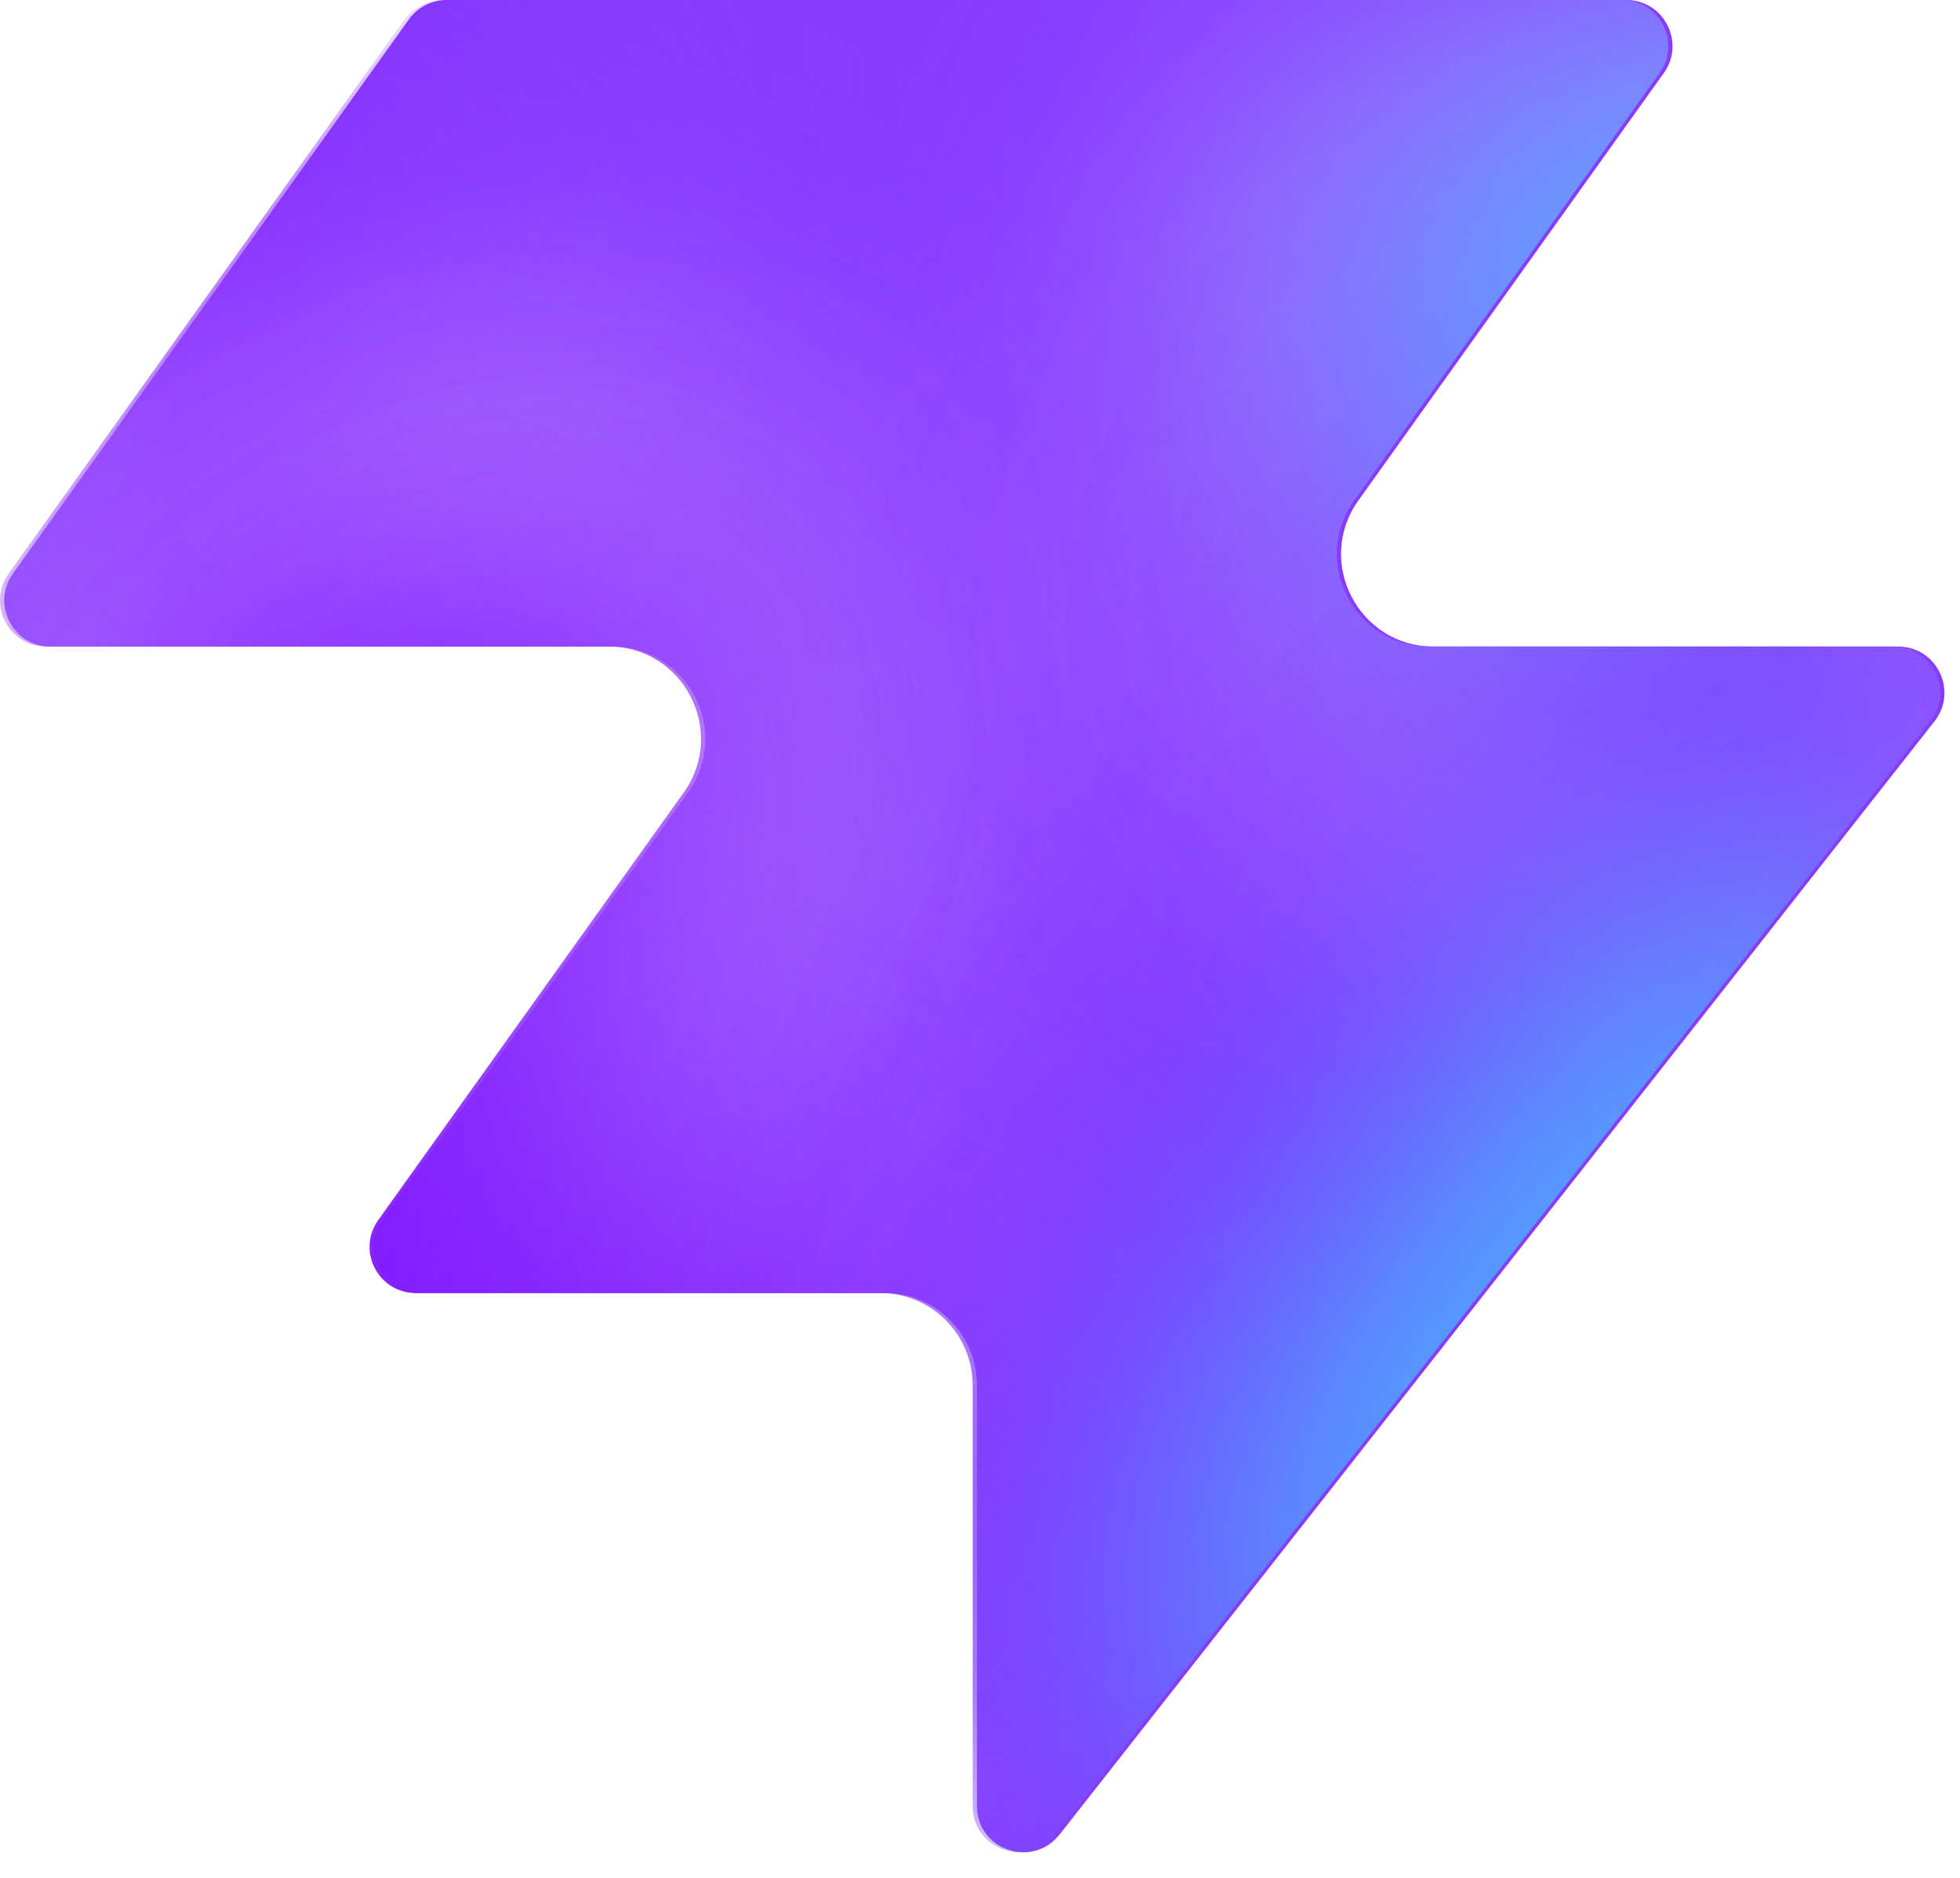
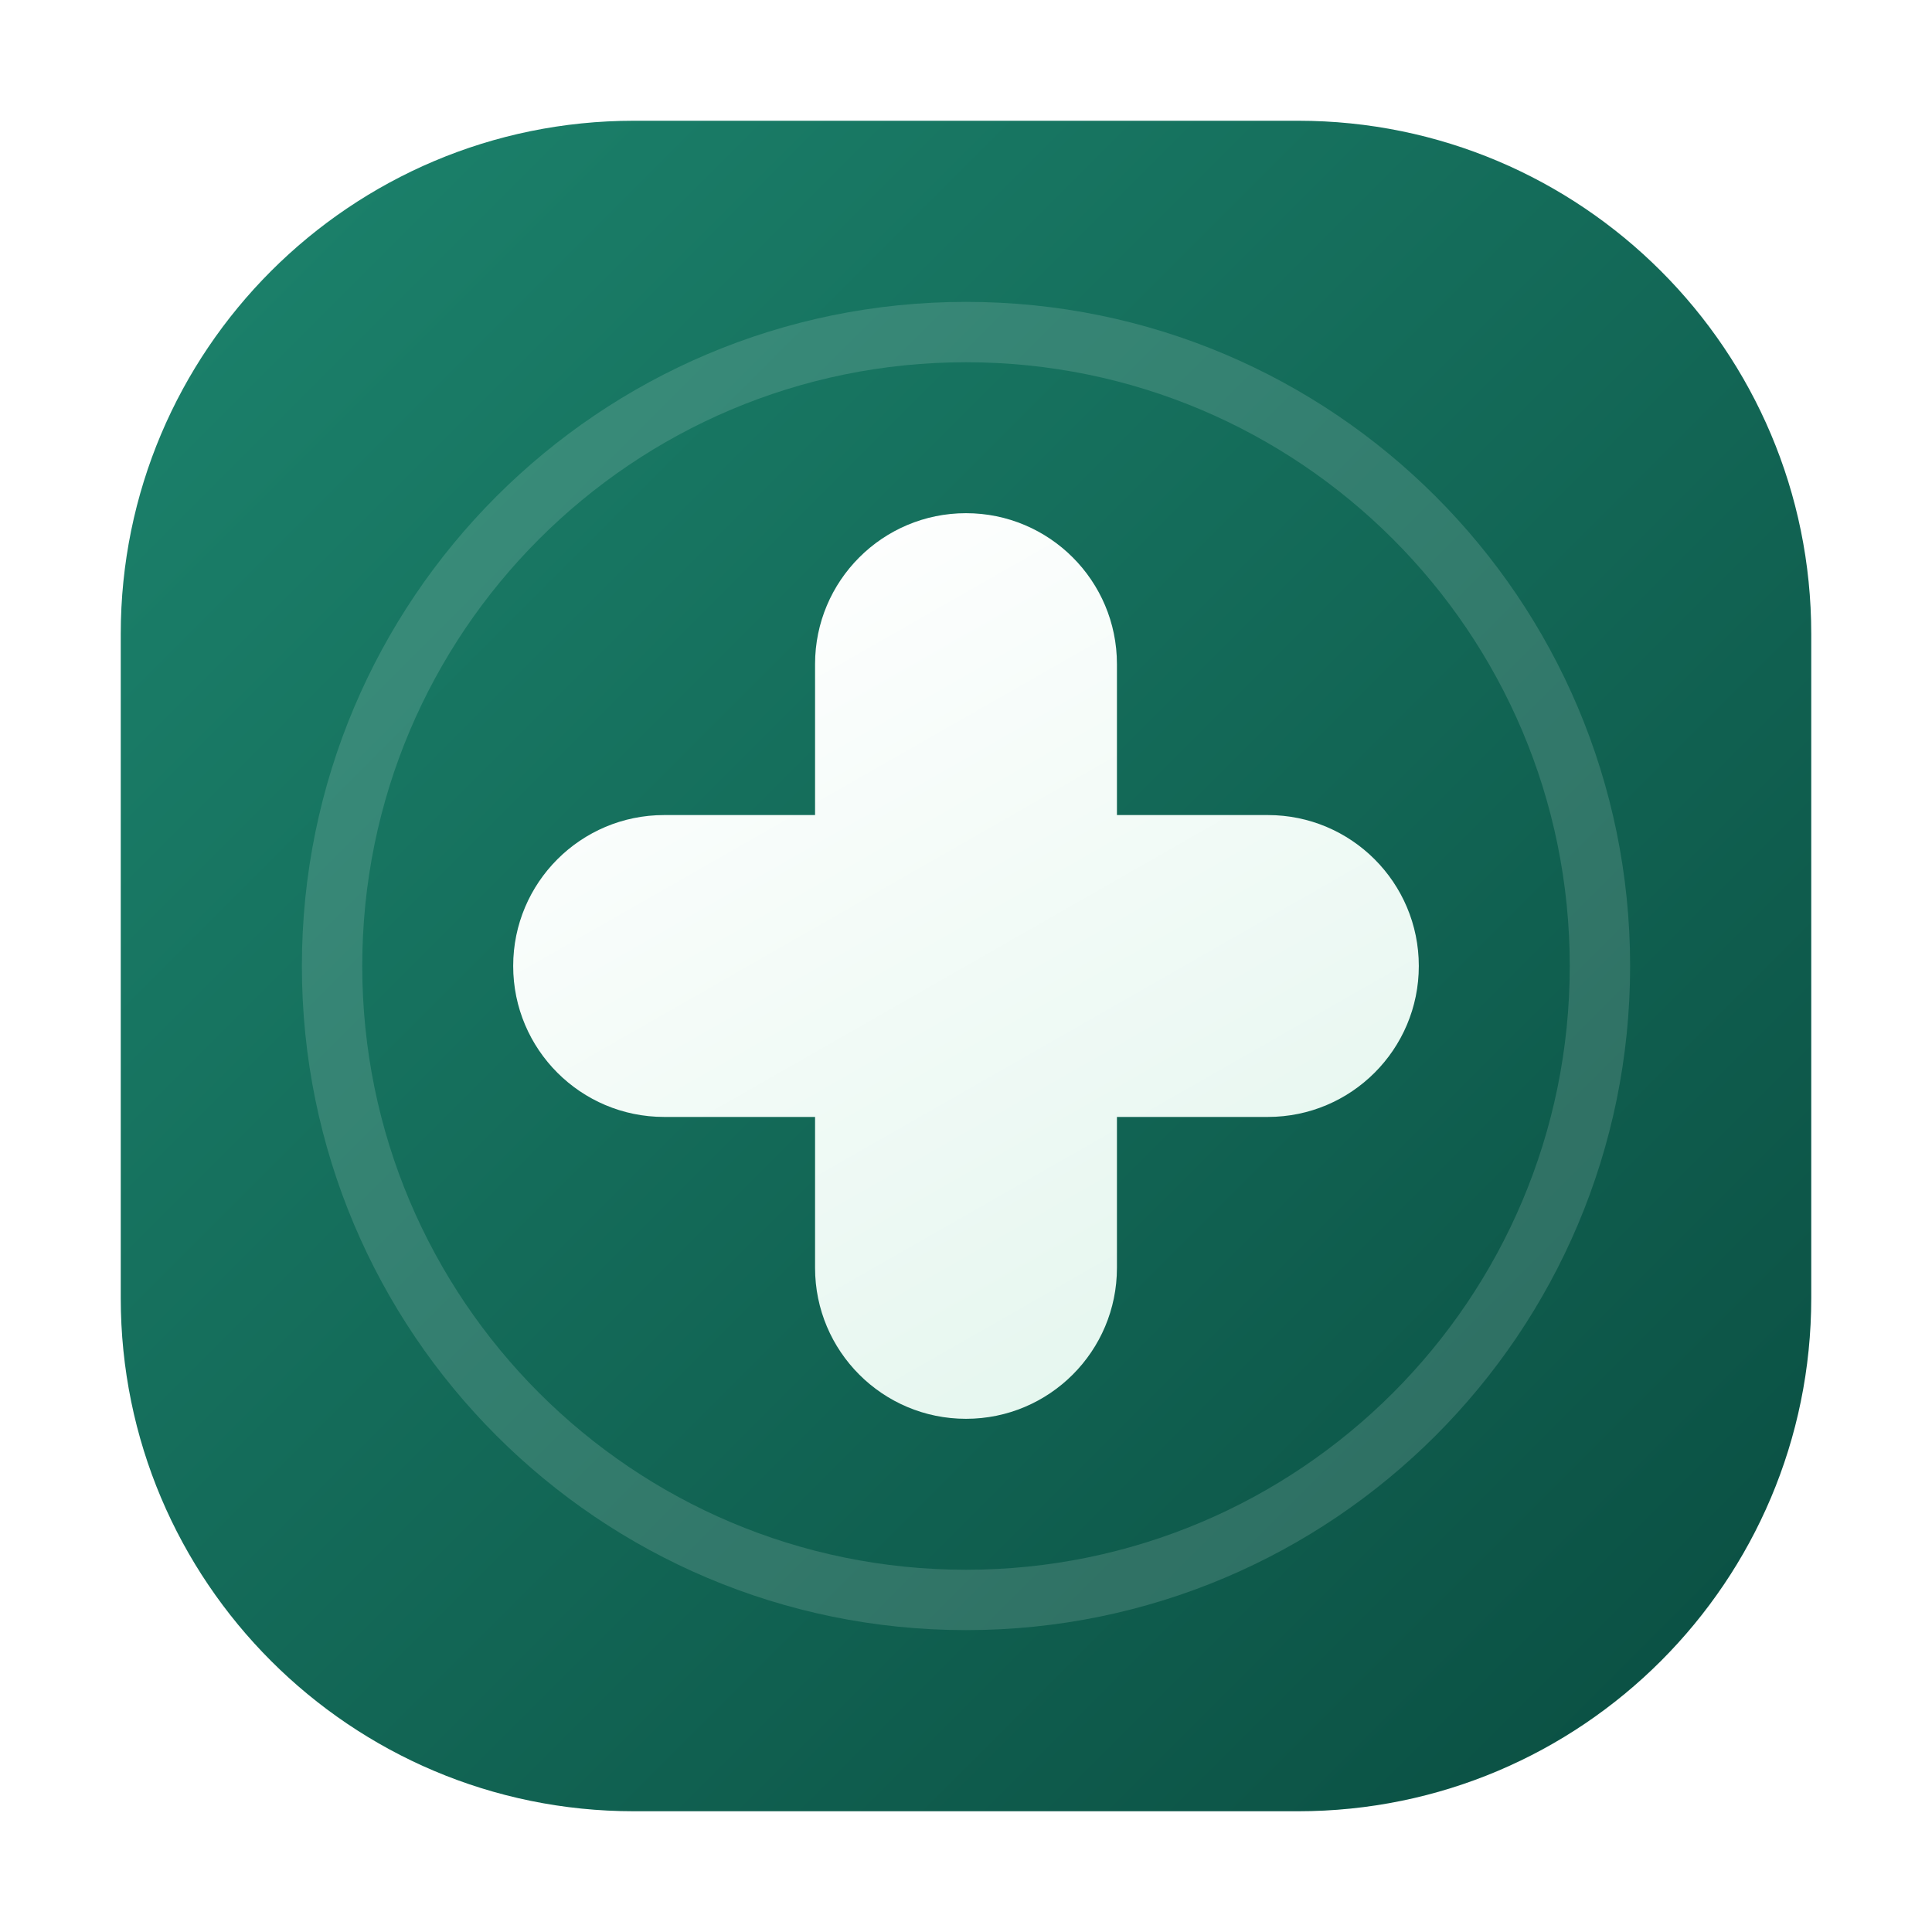
- <svg xmlns="http://www.w3.org/2000/svg" width="48" height="46" fill="none" viewBox="0 0 48 46">
-   <path fill="#863bff" d="M25.946 44.938c-.664.845-2.021.375-2.021-.698V33.937a2.26 2.26 0 0 0-2.262-2.262H10.287c-.92 0-1.456-1.04-.92-1.788l7.48-10.471c1.07-1.497 0-3.578-1.842-3.578H1.237c-.92 0-1.456-1.04-.92-1.788L10.013.474c.214-.297.556-.474.92-.474h28.894c.92 0 1.456 1.04.92 1.788l-7.48 10.471c-1.07 1.498 0 3.579 1.842 3.579h11.377c.943 0 1.473 1.088.89 1.83L25.947 44.94z" style="fill:#863bff;fill:color(display-p3 .525 .23 1);fill-opacity:1" />
-   <mask id="a" width="48" height="46" x="0" y="0" maskUnits="userSpaceOnUse" style="mask-type:alpha">
-     <path fill="#000" d="M25.842 44.938c-.664.844-2.021.375-2.021-.698V33.937a2.26 2.26 0 0 0-2.262-2.262H10.183c-.92 0-1.456-1.04-.92-1.788l7.48-10.471c1.07-1.498 0-3.579-1.842-3.579H1.133c-.92 0-1.456-1.04-.92-1.787L9.91.473c.214-.297.556-.474.92-.474h28.894c.92 0 1.456 1.04.92 1.788l-7.48 10.471c-1.07 1.498 0 3.578 1.842 3.578h11.377c.943 0 1.473 1.088.89 1.832L25.843 44.94z" style="fill:#000;fill-opacity:1" />
-   </mask>
-   <g mask="url(#a)">
-     <g filter="url(#b)">
-       <ellipse cx="5.508" cy="14.704" fill="#ede6ff" rx="5.508" ry="14.704" style="fill:#ede6ff;fill:color(display-p3 .927 .903 1);fill-opacity:1" transform="matrix(.00324 1 1 -.00324 -4.47 31.516)" />
-     </g>
-     <g filter="url(#c)">
-       <ellipse cx="10.399" cy="29.851" fill="#ede6ff" rx="10.399" ry="29.851" style="fill:#ede6ff;fill:color(display-p3 .927 .903 1);fill-opacity:1" transform="matrix(.00324 1 1 -.00324 -39.328 7.883)" />
-     </g>
-     <g filter="url(#d)">
-       <ellipse cx="5.508" cy="30.487" fill="#7e14ff" rx="5.508" ry="30.487" style="fill:#7e14ff;fill:color(display-p3 .492 .077 1);fill-opacity:1" transform="rotate(89.814 -25.913 -14.639)scale(1 -1)" />
-     </g>
-     <g filter="url(#e)">
-       <ellipse cx="5.508" cy="30.599" fill="#7e14ff" rx="5.508" ry="30.599" style="fill:#7e14ff;fill:color(display-p3 .492 .077 1);fill-opacity:1" transform="rotate(89.814 -32.644 -3.334)scale(1 -1)" />
-     </g>
-     <g filter="url(#f)">
-       <ellipse cx="5.508" cy="30.599" fill="#7e14ff" rx="5.508" ry="30.599" style="fill:#7e14ff;fill:color(display-p3 .492 .077 1);fill-opacity:1" transform="matrix(.00324 1 1 -.00324 -34.34 30.47)" />
-     </g>
-     <g filter="url(#g)">
-       <ellipse cx="14.072" cy="22.078" fill="#ede6ff" rx="14.072" ry="22.078" style="fill:#ede6ff;fill:color(display-p3 .927 .903 1);fill-opacity:1" transform="rotate(93.35 24.506 48.493)scale(-1 1)" />
-     </g>
-     <g filter="url(#h)">
-       <ellipse cx="3.47" cy="21.501" fill="#7e14ff" rx="3.47" ry="21.501" style="fill:#7e14ff;fill:color(display-p3 .492 .077 1);fill-opacity:1" transform="rotate(89.009 28.708 47.59)scale(-1 1)" />
-     </g>
-     <g filter="url(#i)">
-       <ellipse cx="3.47" cy="21.501" fill="#7e14ff" rx="3.47" ry="21.501" style="fill:#7e14ff;fill:color(display-p3 .492 .077 1);fill-opacity:1" transform="rotate(89.009 28.708 47.59)scale(-1 1)" />
-     </g>
-     <g filter="url(#j)">
-       <ellipse cx=".387" cy="8.972" fill="#7e14ff" rx="4.407" ry="29.108" style="fill:#7e14ff;fill:color(display-p3 .492 .077 1);fill-opacity:1" transform="rotate(39.51 .387 8.972)" />
-     </g>
-     <g filter="url(#k)">
-       <ellipse cx="47.523" cy="-6.092" fill="#7e14ff" rx="4.407" ry="29.108" style="fill:#7e14ff;fill:color(display-p3 .492 .077 1);fill-opacity:1" transform="rotate(37.892 47.523 -6.092)" />
-     </g>
-     <g filter="url(#l)">
-       <ellipse cx="41.412" cy="6.333" fill="#47bfff" rx="5.971" ry="9.665" style="fill:#47bfff;fill:color(display-p3 .28 .748 1);fill-opacity:1" transform="rotate(37.892 41.412 6.333)" />
-     </g>
-     <g filter="url(#m)">
-       <ellipse cx="-1.879" cy="38.332" fill="#7e14ff" rx="4.407" ry="29.108" style="fill:#7e14ff;fill:color(display-p3 .492 .077 1);fill-opacity:1" transform="rotate(37.892 -1.88 38.332)" />
-     </g>
-     <g filter="url(#n)">
-       <ellipse cx="-1.879" cy="38.332" fill="#7e14ff" rx="4.407" ry="29.108" style="fill:#7e14ff;fill:color(display-p3 .492 .077 1);fill-opacity:1" transform="rotate(37.892 -1.88 38.332)" />
-     </g>
-     <g filter="url(#o)">
-       <ellipse cx="35.651" cy="29.907" fill="#7e14ff" rx="4.407" ry="29.108" style="fill:#7e14ff;fill:color(display-p3 .492 .077 1);fill-opacity:1" transform="rotate(37.892 35.651 29.907)" />
-     </g>
-     <g filter="url(#p)">
-       <ellipse cx="38.418" cy="32.4" fill="#47bfff" rx="5.971" ry="15.297" style="fill:#47bfff;fill:color(display-p3 .28 .748 1);fill-opacity:1" transform="rotate(37.892 38.418 32.4)" />
-     </g>
-   </g>
+ <svg xmlns="http://www.w3.org/2000/svg" width="64" height="64" viewBox="0 0 64 64">
  <defs>
-     <filter id="b" width="60.045" height="41.654" x="-19.77" y="16.149" color-interpolation-filters="sRGB" filterUnits="userSpaceOnUse">
-       <feFlood flood-opacity="0" result="BackgroundImageFix" />
-       <feBlend in="SourceGraphic" in2="BackgroundImageFix" result="shape" />
-       <feGaussianBlur result="effect1_foregroundBlur_2002_17158" stdDeviation="7.659" />
-     </filter>
-     <filter id="c" width="90.34" height="51.437" x="-54.613" y="-7.533" color-interpolation-filters="sRGB" filterUnits="userSpaceOnUse">
-       <feFlood flood-opacity="0" result="BackgroundImageFix" />
-       <feBlend in="SourceGraphic" in2="BackgroundImageFix" result="shape" />
-       <feGaussianBlur result="effect1_foregroundBlur_2002_17158" stdDeviation="7.659" />
-     </filter>
-     <filter id="d" width="79.355" height="29.4" x="-49.64" y="2.03" color-interpolation-filters="sRGB" filterUnits="userSpaceOnUse">
-       <feFlood flood-opacity="0" result="BackgroundImageFix" />
-       <feBlend in="SourceGraphic" in2="BackgroundImageFix" result="shape" />
-       <feGaussianBlur result="effect1_foregroundBlur_2002_17158" stdDeviation="4.596" />
-     </filter>
-     <filter id="e" width="79.579" height="29.4" x="-45.045" y="20.029" color-interpolation-filters="sRGB" filterUnits="userSpaceOnUse">
-       <feFlood flood-opacity="0" result="BackgroundImageFix" />
-       <feBlend in="SourceGraphic" in2="BackgroundImageFix" result="shape" />
-       <feGaussianBlur result="effect1_foregroundBlur_2002_17158" stdDeviation="4.596" />
-     </filter>
-     <filter id="f" width="79.579" height="29.4" x="-43.513" y="21.178" color-interpolation-filters="sRGB" filterUnits="userSpaceOnUse">
-       <feFlood flood-opacity="0" result="BackgroundImageFix" />
-       <feBlend in="SourceGraphic" in2="BackgroundImageFix" result="shape" />
-       <feGaussianBlur result="effect1_foregroundBlur_2002_17158" stdDeviation="4.596" />
-     </filter>
-     <filter id="g" width="74.749" height="58.852" x="15.756" y="-17.901" color-interpolation-filters="sRGB" filterUnits="userSpaceOnUse">
-       <feFlood flood-opacity="0" result="BackgroundImageFix" />
-       <feBlend in="SourceGraphic" in2="BackgroundImageFix" result="shape" />
-       <feGaussianBlur result="effect1_foregroundBlur_2002_17158" stdDeviation="7.659" />
-     </filter>
-     <filter id="h" width="61.377" height="25.362" x="23.548" y="2.284" color-interpolation-filters="sRGB" filterUnits="userSpaceOnUse">
-       <feFlood flood-opacity="0" result="BackgroundImageFix" />
-       <feBlend in="SourceGraphic" in2="BackgroundImageFix" result="shape" />
-       <feGaussianBlur result="effect1_foregroundBlur_2002_17158" stdDeviation="4.596" />
-     </filter>
-     <filter id="i" width="61.377" height="25.362" x="23.548" y="2.284" color-interpolation-filters="sRGB" filterUnits="userSpaceOnUse">
-       <feFlood flood-opacity="0" result="BackgroundImageFix" />
-       <feBlend in="SourceGraphic" in2="BackgroundImageFix" result="shape" />
-       <feGaussianBlur result="effect1_foregroundBlur_2002_17158" stdDeviation="4.596" />
-     </filter>
-     <filter id="j" width="56.045" height="63.649" x="-27.636" y="-22.853" color-interpolation-filters="sRGB" filterUnits="userSpaceOnUse">
-       <feFlood flood-opacity="0" result="BackgroundImageFix" />
-       <feBlend in="SourceGraphic" in2="BackgroundImageFix" result="shape" />
-       <feGaussianBlur result="effect1_foregroundBlur_2002_17158" stdDeviation="4.596" />
-     </filter>
-     <filter id="k" width="54.814" height="64.646" x="20.116" y="-38.415" color-interpolation-filters="sRGB" filterUnits="userSpaceOnUse">
-       <feFlood flood-opacity="0" result="BackgroundImageFix" />
-       <feBlend in="SourceGraphic" in2="BackgroundImageFix" result="shape" />
-       <feGaussianBlur result="effect1_foregroundBlur_2002_17158" stdDeviation="4.596" />
-     </filter>
-     <filter id="l" width="33.541" height="35.313" x="24.641" y="-11.323" color-interpolation-filters="sRGB" filterUnits="userSpaceOnUse">
-       <feFlood flood-opacity="0" result="BackgroundImageFix" />
-       <feBlend in="SourceGraphic" in2="BackgroundImageFix" result="shape" />
-       <feGaussianBlur result="effect1_foregroundBlur_2002_17158" stdDeviation="4.596" />
-     </filter>
-     <filter id="m" width="54.814" height="64.646" x="-29.286" y="6.009" color-interpolation-filters="sRGB" filterUnits="userSpaceOnUse">
-       <feFlood flood-opacity="0" result="BackgroundImageFix" />
-       <feBlend in="SourceGraphic" in2="BackgroundImageFix" result="shape" />
-       <feGaussianBlur result="effect1_foregroundBlur_2002_17158" stdDeviation="4.596" />
-     </filter>
-     <filter id="n" width="54.814" height="64.646" x="-29.286" y="6.009" color-interpolation-filters="sRGB" filterUnits="userSpaceOnUse">
-       <feFlood flood-opacity="0" result="BackgroundImageFix" />
-       <feBlend in="SourceGraphic" in2="BackgroundImageFix" result="shape" />
-       <feGaussianBlur result="effect1_foregroundBlur_2002_17158" stdDeviation="4.596" />
-     </filter>
-     <filter id="o" width="54.814" height="64.646" x="8.244" y="-2.416" color-interpolation-filters="sRGB" filterUnits="userSpaceOnUse">
-       <feFlood flood-opacity="0" result="BackgroundImageFix" />
-       <feBlend in="SourceGraphic" in2="BackgroundImageFix" result="shape" />
-       <feGaussianBlur result="effect1_foregroundBlur_2002_17158" stdDeviation="4.596" />
-     </filter>
-     <filter id="p" width="39.409" height="43.623" x="18.713" y="10.588" color-interpolation-filters="sRGB" filterUnits="userSpaceOnUse">
-       <feFlood flood-opacity="0" result="BackgroundImageFix" />
-       <feBlend in="SourceGraphic" in2="BackgroundImageFix" result="shape" />
-       <feGaussianBlur result="effect1_foregroundBlur_2002_17158" stdDeviation="4.596" />
-     </filter>
+     <linearGradient id="bg" x1="8" y1="8" x2="56" y2="56" gradientUnits="userSpaceOnUse">
+       <stop stop-color="#1B806A" />
+       <stop offset="1" stop-color="#0B5144" />
+     </linearGradient>
+     <linearGradient id="cross" x1="24" y1="18" x2="40" y2="46" gradientUnits="userSpaceOnUse">
+       <stop stop-color="#FFFFFF" />
+       <stop offset="1" stop-color="#E4F6EE" />
+     </linearGradient>
  </defs>
+   <rect x="4" y="4" width="56" height="56" rx="17" fill="url(#bg)" />
+   <circle cx="32" cy="32" r="21" stroke="rgba(255,255,255,0.14)" stroke-width="2" fill="none" />
+   <rect x="27" y="17" width="10" height="30" rx="5" fill="url(#cross)" />
+   <rect x="17" y="27" width="30" height="10" rx="5" fill="url(#cross)" />
</svg>
